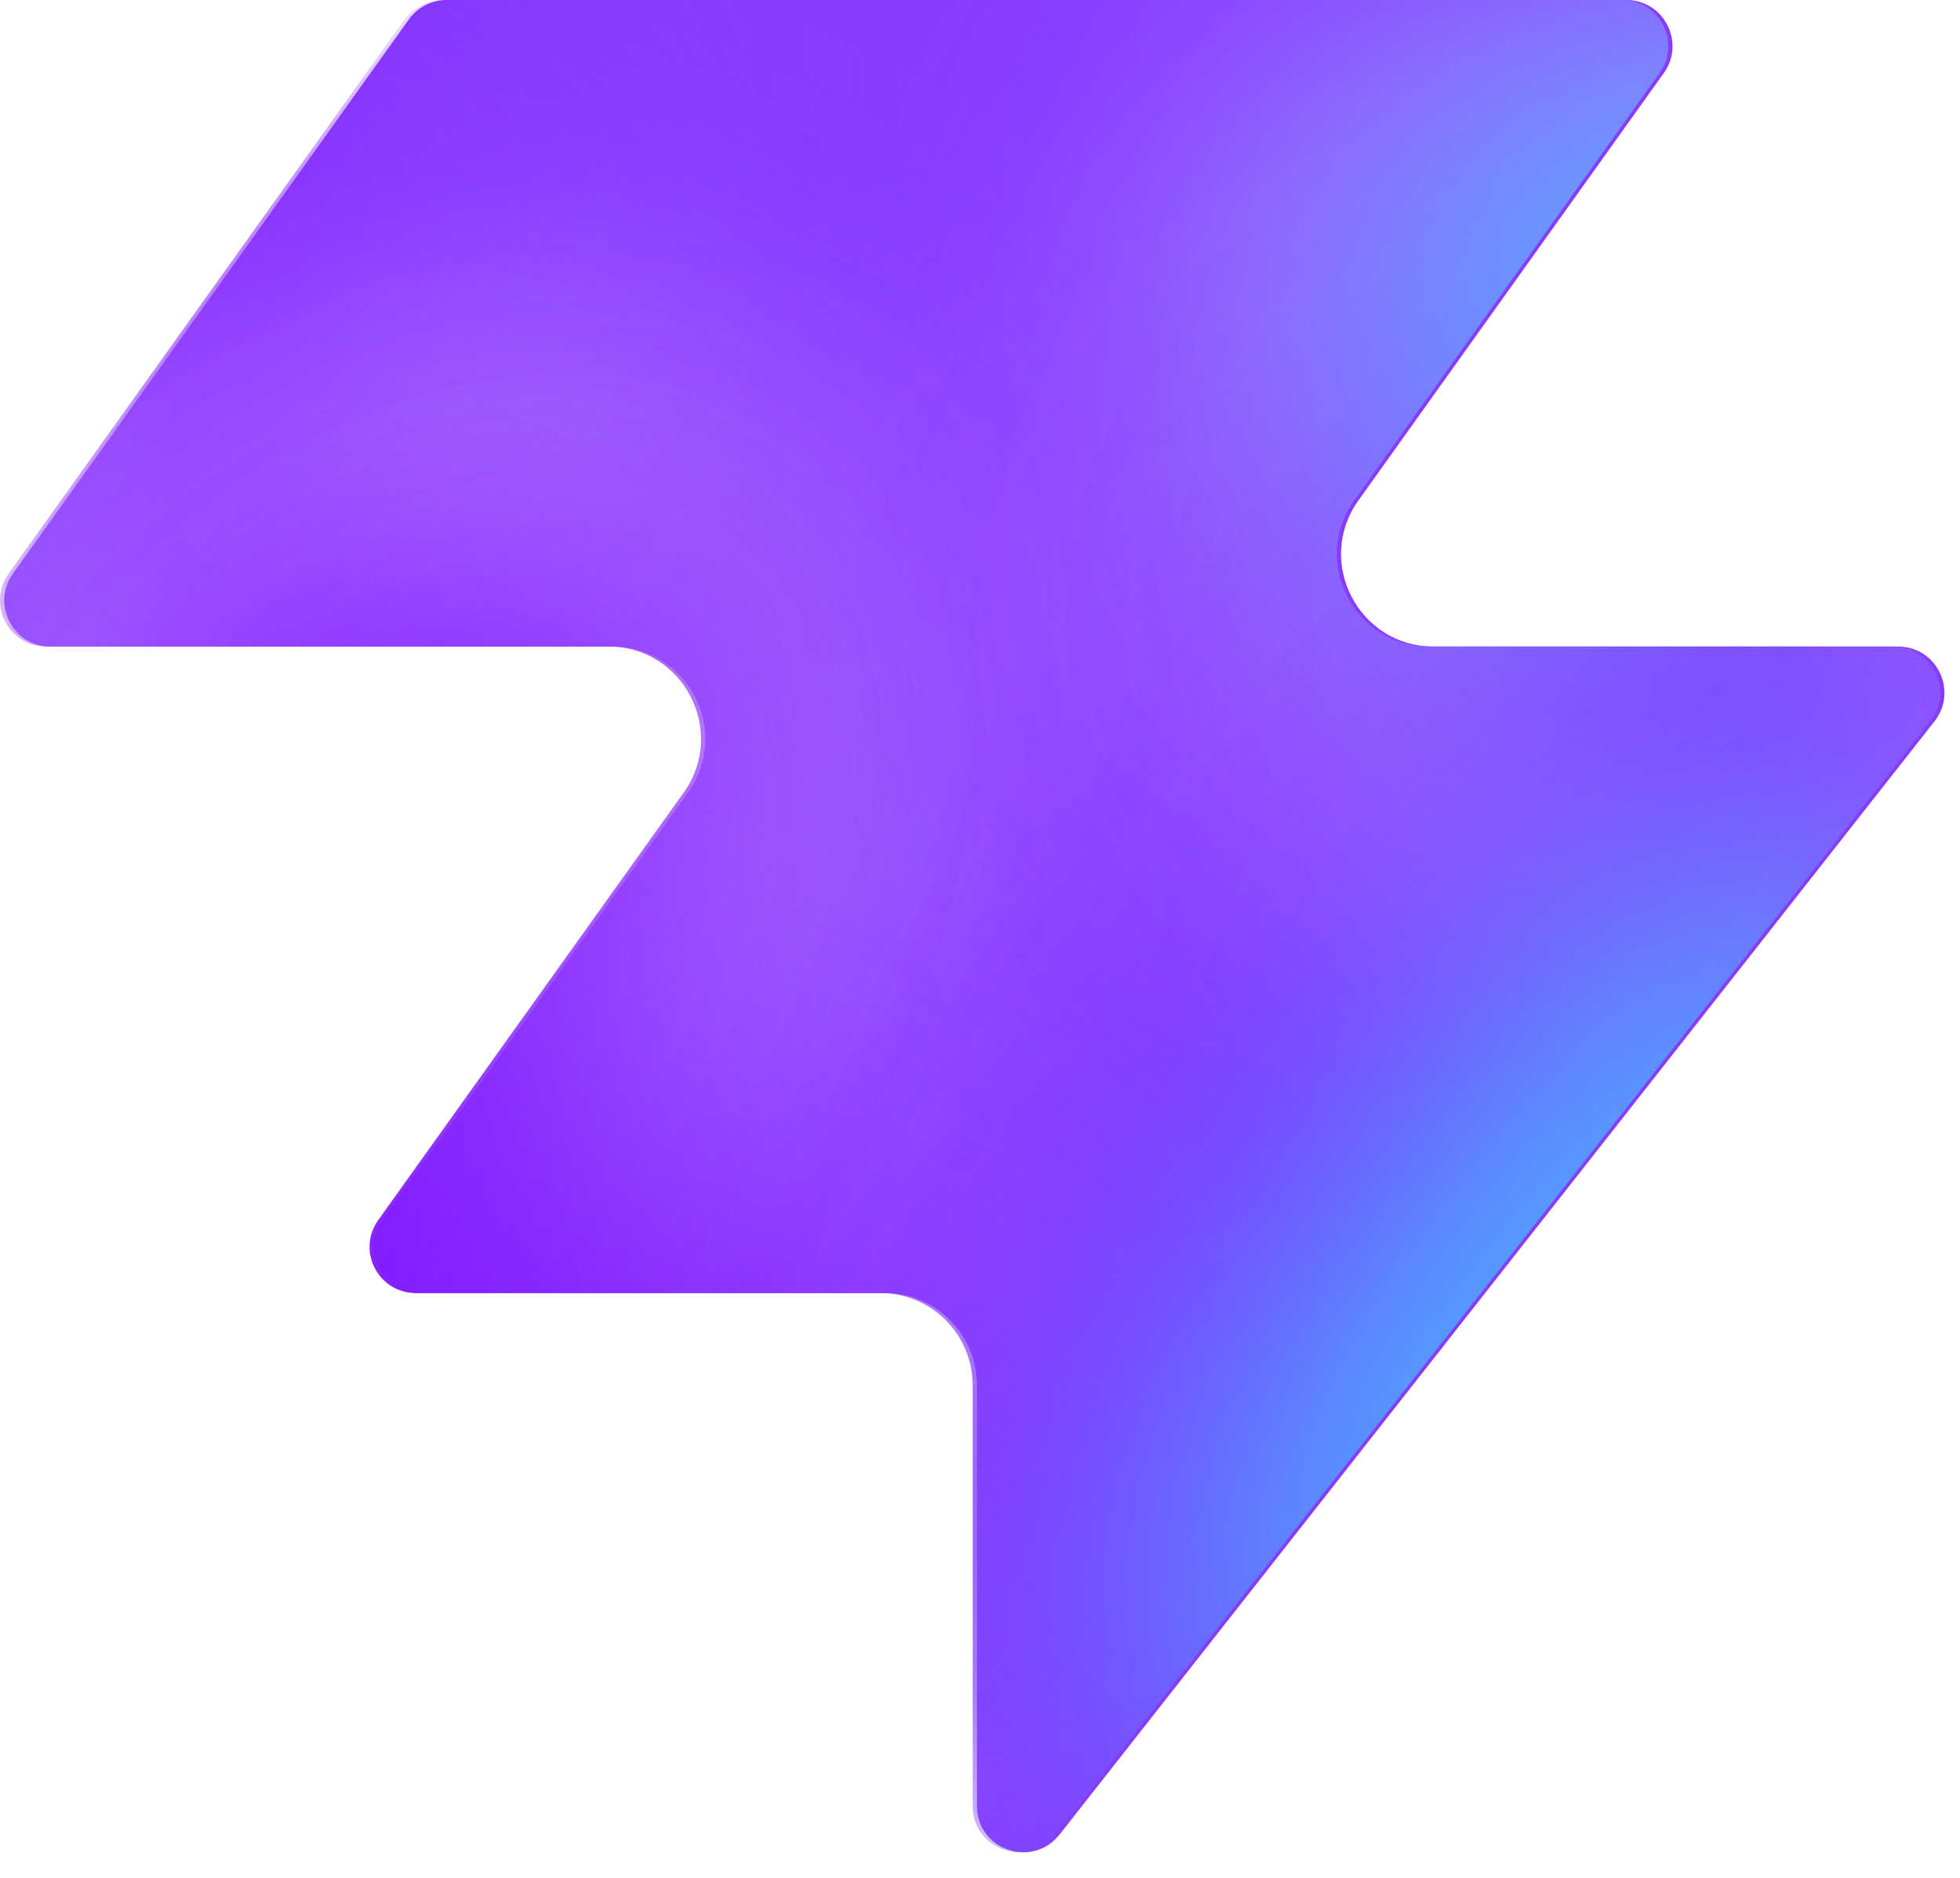
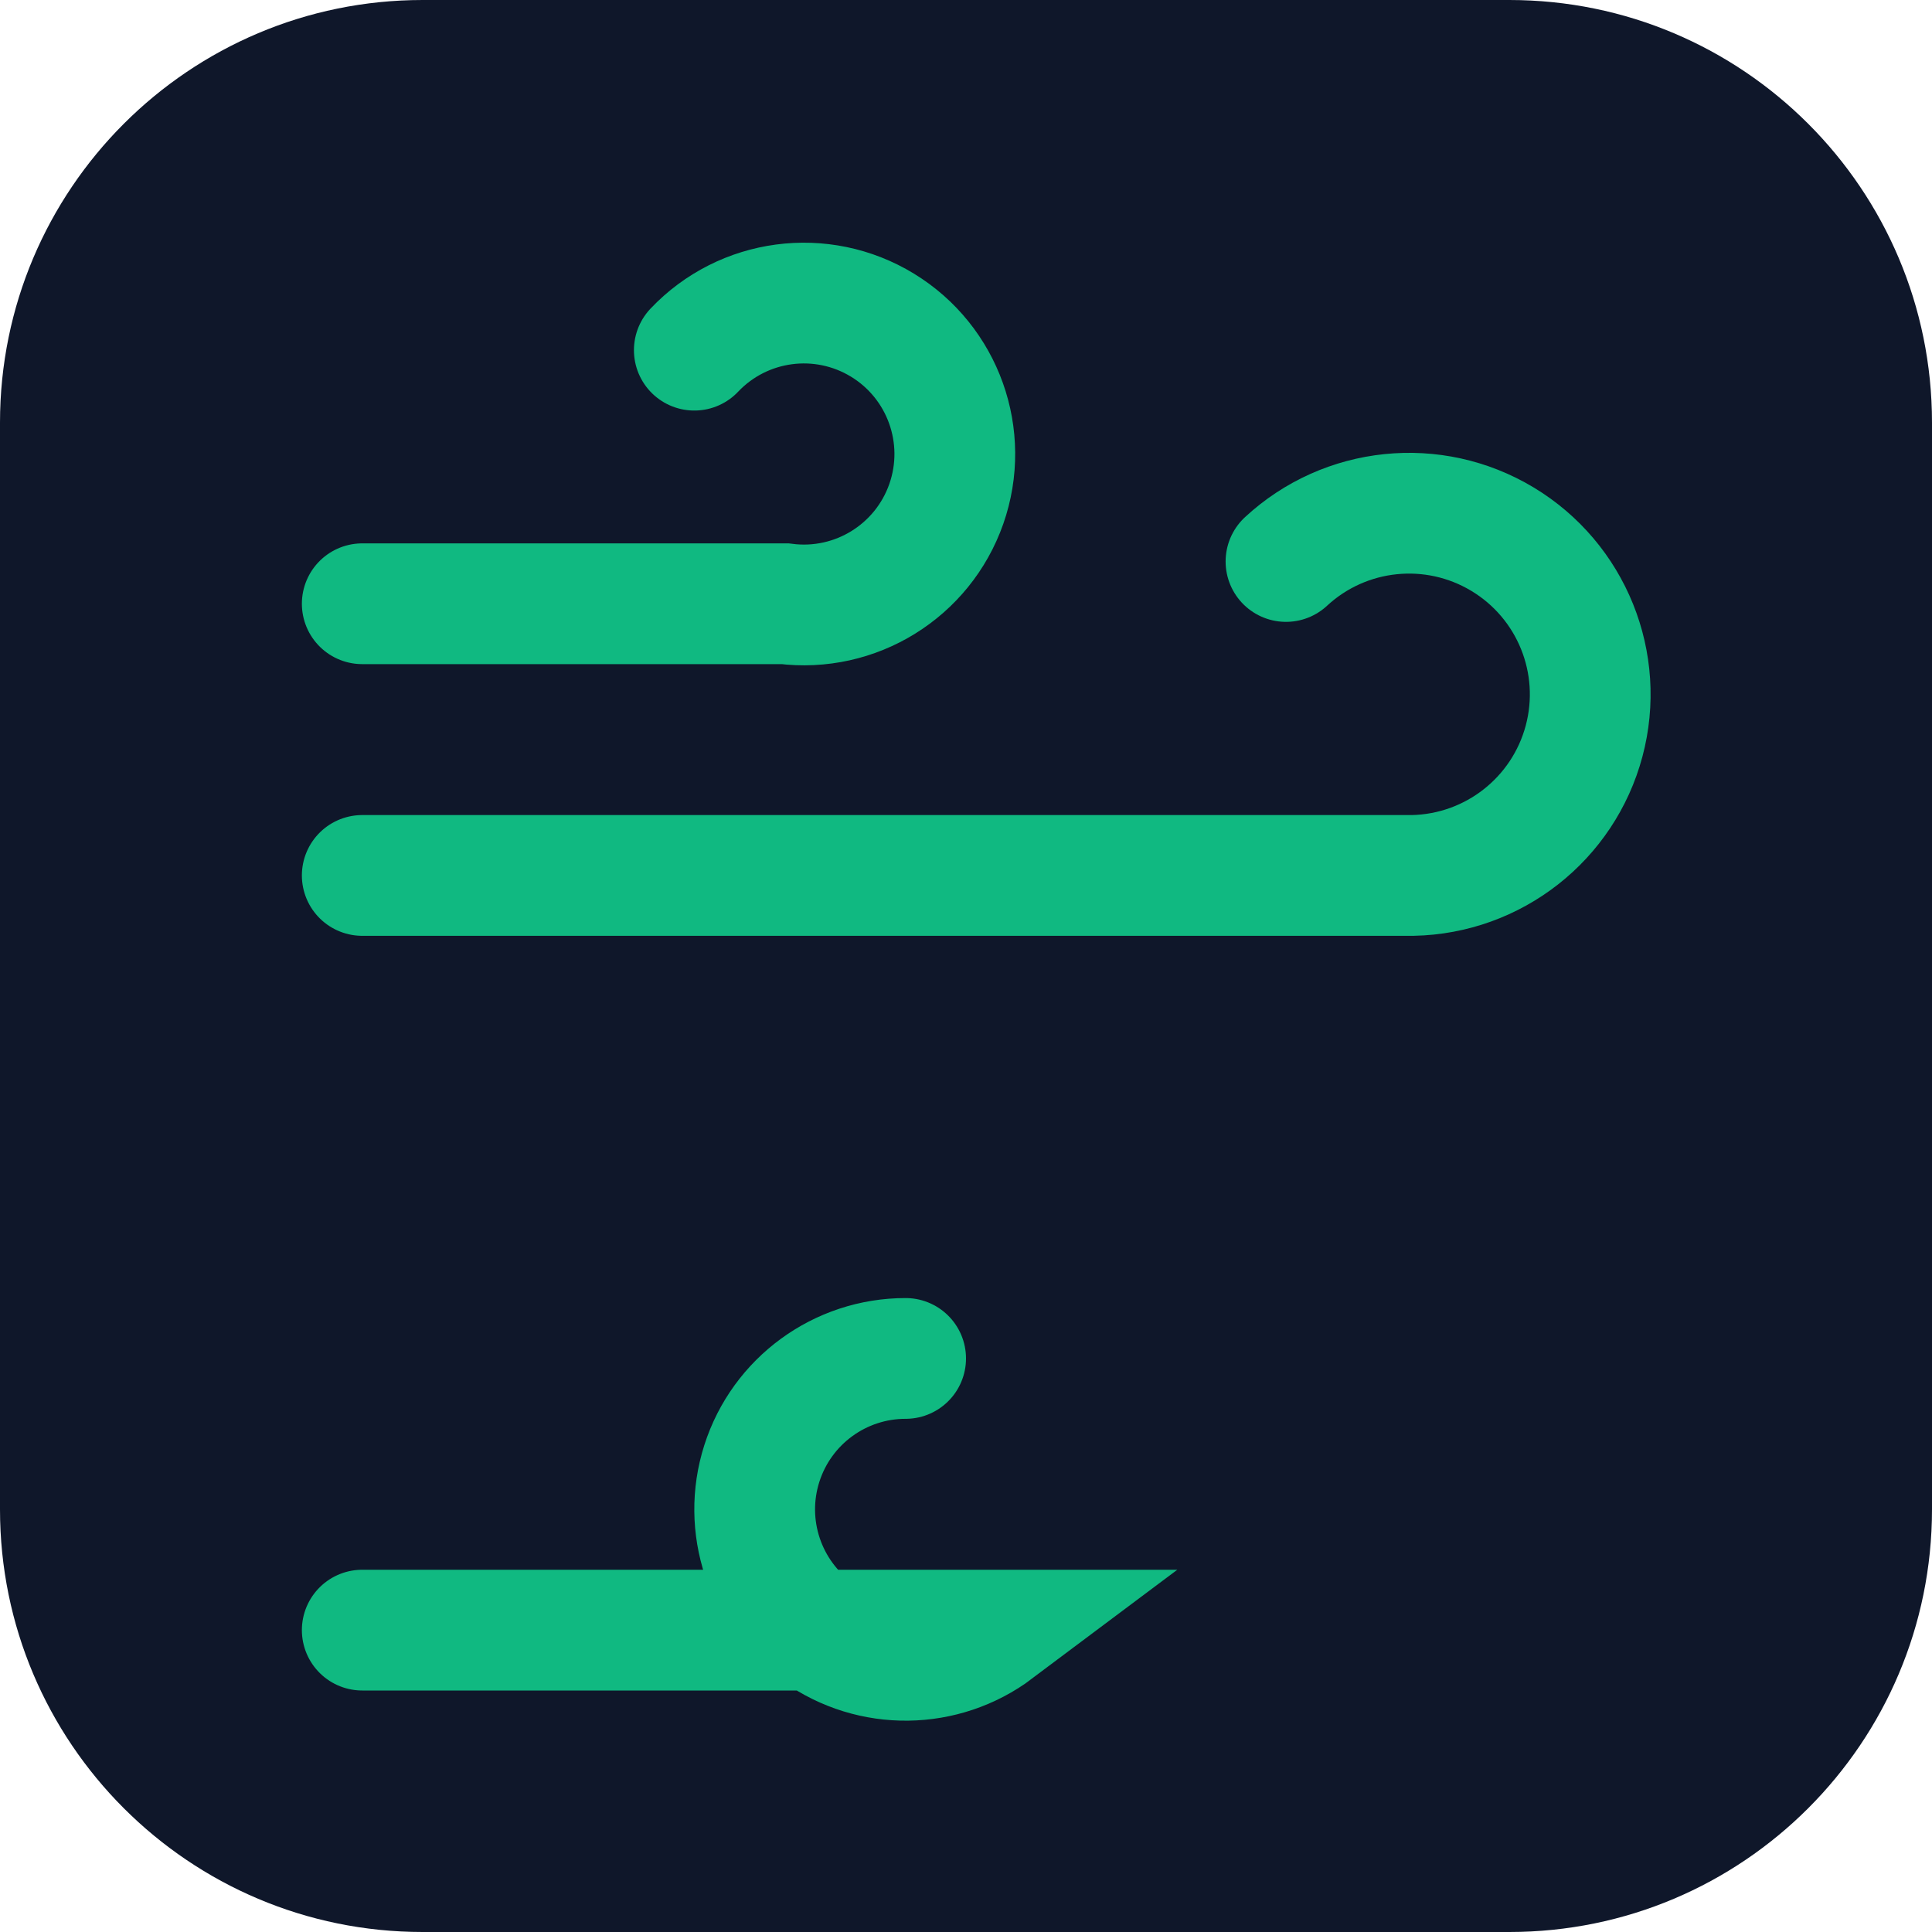
- <svg xmlns="http://www.w3.org/2000/svg" width="48" height="46" fill="none" viewBox="0 0 48 46">
-   <path fill="#863bff" d="M25.946 44.938c-.664.845-2.021.375-2.021-.698V33.937a2.26 2.26 0 0 0-2.262-2.262H10.287c-.92 0-1.456-1.04-.92-1.788l7.48-10.471c1.07-1.497 0-3.578-1.842-3.578H1.237c-.92 0-1.456-1.04-.92-1.788L10.013.474c.214-.297.556-.474.92-.474h28.894c.92 0 1.456 1.04.92 1.788l-7.48 10.471c-1.07 1.498 0 3.579 1.842 3.579h11.377c.943 0 1.473 1.088.89 1.83L25.947 44.94z" style="fill:#863bff;fill:color(display-p3 .525 .23 1);fill-opacity:1" />
-   <mask id="a" width="48" height="46" x="0" y="0" maskUnits="userSpaceOnUse" style="mask-type:alpha">
-     <path fill="#000" d="M25.842 44.938c-.664.844-2.021.375-2.021-.698V33.937a2.26 2.26 0 0 0-2.262-2.262H10.183c-.92 0-1.456-1.04-.92-1.788l7.48-10.471c1.07-1.498 0-3.579-1.842-3.579H1.133c-.92 0-1.456-1.04-.92-1.787L9.91.473c.214-.297.556-.474.92-.474h28.894c.92 0 1.456 1.04.92 1.788l-7.48 10.471c-1.07 1.498 0 3.578 1.842 3.578h11.377c.943 0 1.473 1.088.89 1.832L25.843 44.94z" style="fill:#000;fill-opacity:1" />
-   </mask>
-   <g mask="url(#a)">
-     <g filter="url(#b)">
-       <ellipse cx="5.508" cy="14.704" fill="#ede6ff" rx="5.508" ry="14.704" style="fill:#ede6ff;fill:color(display-p3 .927 .903 1);fill-opacity:1" transform="matrix(.00324 1 1 -.00324 -4.47 31.516)" />
-     </g>
-     <g filter="url(#c)">
-       <ellipse cx="10.399" cy="29.851" fill="#ede6ff" rx="10.399" ry="29.851" style="fill:#ede6ff;fill:color(display-p3 .927 .903 1);fill-opacity:1" transform="matrix(.00324 1 1 -.00324 -39.328 7.883)" />
-     </g>
-     <g filter="url(#d)">
-       <ellipse cx="5.508" cy="30.487" fill="#7e14ff" rx="5.508" ry="30.487" style="fill:#7e14ff;fill:color(display-p3 .492 .077 1);fill-opacity:1" transform="rotate(89.814 -25.913 -14.639)scale(1 -1)" />
-     </g>
-     <g filter="url(#e)">
-       <ellipse cx="5.508" cy="30.599" fill="#7e14ff" rx="5.508" ry="30.599" style="fill:#7e14ff;fill:color(display-p3 .492 .077 1);fill-opacity:1" transform="rotate(89.814 -32.644 -3.334)scale(1 -1)" />
-     </g>
-     <g filter="url(#f)">
-       <ellipse cx="5.508" cy="30.599" fill="#7e14ff" rx="5.508" ry="30.599" style="fill:#7e14ff;fill:color(display-p3 .492 .077 1);fill-opacity:1" transform="matrix(.00324 1 1 -.00324 -34.34 30.47)" />
-     </g>
-     <g filter="url(#g)">
-       <ellipse cx="14.072" cy="22.078" fill="#ede6ff" rx="14.072" ry="22.078" style="fill:#ede6ff;fill:color(display-p3 .927 .903 1);fill-opacity:1" transform="rotate(93.35 24.506 48.493)scale(-1 1)" />
-     </g>
-     <g filter="url(#h)">
-       <ellipse cx="3.47" cy="21.501" fill="#7e14ff" rx="3.47" ry="21.501" style="fill:#7e14ff;fill:color(display-p3 .492 .077 1);fill-opacity:1" transform="rotate(89.009 28.708 47.59)scale(-1 1)" />
-     </g>
-     <g filter="url(#i)">
-       <ellipse cx="3.47" cy="21.501" fill="#7e14ff" rx="3.47" ry="21.501" style="fill:#7e14ff;fill:color(display-p3 .492 .077 1);fill-opacity:1" transform="rotate(89.009 28.708 47.59)scale(-1 1)" />
-     </g>
-     <g filter="url(#j)">
-       <ellipse cx=".387" cy="8.972" fill="#7e14ff" rx="4.407" ry="29.108" style="fill:#7e14ff;fill:color(display-p3 .492 .077 1);fill-opacity:1" transform="rotate(39.51 .387 8.972)" />
-     </g>
-     <g filter="url(#k)">
-       <ellipse cx="47.523" cy="-6.092" fill="#7e14ff" rx="4.407" ry="29.108" style="fill:#7e14ff;fill:color(display-p3 .492 .077 1);fill-opacity:1" transform="rotate(37.892 47.523 -6.092)" />
-     </g>
-     <g filter="url(#l)">
-       <ellipse cx="41.412" cy="6.333" fill="#47bfff" rx="5.971" ry="9.665" style="fill:#47bfff;fill:color(display-p3 .28 .748 1);fill-opacity:1" transform="rotate(37.892 41.412 6.333)" />
-     </g>
-     <g filter="url(#m)">
-       <ellipse cx="-1.879" cy="38.332" fill="#7e14ff" rx="4.407" ry="29.108" style="fill:#7e14ff;fill:color(display-p3 .492 .077 1);fill-opacity:1" transform="rotate(37.892 -1.88 38.332)" />
-     </g>
-     <g filter="url(#n)">
-       <ellipse cx="-1.879" cy="38.332" fill="#7e14ff" rx="4.407" ry="29.108" style="fill:#7e14ff;fill:color(display-p3 .492 .077 1);fill-opacity:1" transform="rotate(37.892 -1.88 38.332)" />
-     </g>
-     <g filter="url(#o)">
-       <ellipse cx="35.651" cy="29.907" fill="#7e14ff" rx="4.407" ry="29.108" style="fill:#7e14ff;fill:color(display-p3 .492 .077 1);fill-opacity:1" transform="rotate(37.892 35.651 29.907)" />
-     </g>
-     <g filter="url(#p)">
-       <ellipse cx="38.418" cy="32.4" fill="#47bfff" rx="5.971" ry="15.297" style="fill:#47bfff;fill:color(display-p3 .28 .748 1);fill-opacity:1" transform="rotate(37.892 38.418 32.4)" />
-     </g>
-   </g>
-   <defs>
-     <filter id="b" width="60.045" height="41.654" x="-19.77" y="16.149" color-interpolation-filters="sRGB" filterUnits="userSpaceOnUse">
-       <feFlood flood-opacity="0" result="BackgroundImageFix" />
-       <feBlend in="SourceGraphic" in2="BackgroundImageFix" result="shape" />
-       <feGaussianBlur result="effect1_foregroundBlur_2002_17158" stdDeviation="7.659" />
-     </filter>
-     <filter id="c" width="90.34" height="51.437" x="-54.613" y="-7.533" color-interpolation-filters="sRGB" filterUnits="userSpaceOnUse">
-       <feFlood flood-opacity="0" result="BackgroundImageFix" />
-       <feBlend in="SourceGraphic" in2="BackgroundImageFix" result="shape" />
-       <feGaussianBlur result="effect1_foregroundBlur_2002_17158" stdDeviation="7.659" />
-     </filter>
-     <filter id="d" width="79.355" height="29.4" x="-49.64" y="2.03" color-interpolation-filters="sRGB" filterUnits="userSpaceOnUse">
-       <feFlood flood-opacity="0" result="BackgroundImageFix" />
-       <feBlend in="SourceGraphic" in2="BackgroundImageFix" result="shape" />
-       <feGaussianBlur result="effect1_foregroundBlur_2002_17158" stdDeviation="4.596" />
-     </filter>
-     <filter id="e" width="79.579" height="29.4" x="-45.045" y="20.029" color-interpolation-filters="sRGB" filterUnits="userSpaceOnUse">
-       <feFlood flood-opacity="0" result="BackgroundImageFix" />
-       <feBlend in="SourceGraphic" in2="BackgroundImageFix" result="shape" />
-       <feGaussianBlur result="effect1_foregroundBlur_2002_17158" stdDeviation="4.596" />
-     </filter>
-     <filter id="f" width="79.579" height="29.4" x="-43.513" y="21.178" color-interpolation-filters="sRGB" filterUnits="userSpaceOnUse">
-       <feFlood flood-opacity="0" result="BackgroundImageFix" />
-       <feBlend in="SourceGraphic" in2="BackgroundImageFix" result="shape" />
-       <feGaussianBlur result="effect1_foregroundBlur_2002_17158" stdDeviation="4.596" />
-     </filter>
-     <filter id="g" width="74.749" height="58.852" x="15.756" y="-17.901" color-interpolation-filters="sRGB" filterUnits="userSpaceOnUse">
-       <feFlood flood-opacity="0" result="BackgroundImageFix" />
-       <feBlend in="SourceGraphic" in2="BackgroundImageFix" result="shape" />
-       <feGaussianBlur result="effect1_foregroundBlur_2002_17158" stdDeviation="7.659" />
-     </filter>
-     <filter id="h" width="61.377" height="25.362" x="23.548" y="2.284" color-interpolation-filters="sRGB" filterUnits="userSpaceOnUse">
-       <feFlood flood-opacity="0" result="BackgroundImageFix" />
-       <feBlend in="SourceGraphic" in2="BackgroundImageFix" result="shape" />
-       <feGaussianBlur result="effect1_foregroundBlur_2002_17158" stdDeviation="4.596" />
-     </filter>
-     <filter id="i" width="61.377" height="25.362" x="23.548" y="2.284" color-interpolation-filters="sRGB" filterUnits="userSpaceOnUse">
-       <feFlood flood-opacity="0" result="BackgroundImageFix" />
-       <feBlend in="SourceGraphic" in2="BackgroundImageFix" result="shape" />
-       <feGaussianBlur result="effect1_foregroundBlur_2002_17158" stdDeviation="4.596" />
-     </filter>
-     <filter id="j" width="56.045" height="63.649" x="-27.636" y="-22.853" color-interpolation-filters="sRGB" filterUnits="userSpaceOnUse">
-       <feFlood flood-opacity="0" result="BackgroundImageFix" />
-       <feBlend in="SourceGraphic" in2="BackgroundImageFix" result="shape" />
-       <feGaussianBlur result="effect1_foregroundBlur_2002_17158" stdDeviation="4.596" />
-     </filter>
-     <filter id="k" width="54.814" height="64.646" x="20.116" y="-38.415" color-interpolation-filters="sRGB" filterUnits="userSpaceOnUse">
-       <feFlood flood-opacity="0" result="BackgroundImageFix" />
-       <feBlend in="SourceGraphic" in2="BackgroundImageFix" result="shape" />
-       <feGaussianBlur result="effect1_foregroundBlur_2002_17158" stdDeviation="4.596" />
-     </filter>
-     <filter id="l" width="33.541" height="35.313" x="24.641" y="-11.323" color-interpolation-filters="sRGB" filterUnits="userSpaceOnUse">
-       <feFlood flood-opacity="0" result="BackgroundImageFix" />
-       <feBlend in="SourceGraphic" in2="BackgroundImageFix" result="shape" />
-       <feGaussianBlur result="effect1_foregroundBlur_2002_17158" stdDeviation="4.596" />
-     </filter>
-     <filter id="m" width="54.814" height="64.646" x="-29.286" y="6.009" color-interpolation-filters="sRGB" filterUnits="userSpaceOnUse">
-       <feFlood flood-opacity="0" result="BackgroundImageFix" />
-       <feBlend in="SourceGraphic" in2="BackgroundImageFix" result="shape" />
-       <feGaussianBlur result="effect1_foregroundBlur_2002_17158" stdDeviation="4.596" />
-     </filter>
-     <filter id="n" width="54.814" height="64.646" x="-29.286" y="6.009" color-interpolation-filters="sRGB" filterUnits="userSpaceOnUse">
-       <feFlood flood-opacity="0" result="BackgroundImageFix" />
-       <feBlend in="SourceGraphic" in2="BackgroundImageFix" result="shape" />
-       <feGaussianBlur result="effect1_foregroundBlur_2002_17158" stdDeviation="4.596" />
-     </filter>
-     <filter id="o" width="54.814" height="64.646" x="8.244" y="-2.416" color-interpolation-filters="sRGB" filterUnits="userSpaceOnUse">
-       <feFlood flood-opacity="0" result="BackgroundImageFix" />
-       <feBlend in="SourceGraphic" in2="BackgroundImageFix" result="shape" />
-       <feGaussianBlur result="effect1_foregroundBlur_2002_17158" stdDeviation="4.596" />
-     </filter>
-     <filter id="p" width="39.409" height="43.623" x="18.713" y="10.588" color-interpolation-filters="sRGB" filterUnits="userSpaceOnUse">
-       <feFlood flood-opacity="0" result="BackgroundImageFix" />
-       <feBlend in="SourceGraphic" in2="BackgroundImageFix" result="shape" />
-       <feGaussianBlur result="effect1_foregroundBlur_2002_17158" stdDeviation="4.596" />
-     </filter>
-   </defs>
+ <svg xmlns="http://www.w3.org/2000/svg" viewBox="0 0 32 32" fill="none">
+   <rect width="32" height="32" rx="7" fill="#0f172a" />
+   <path d="M21.3 9.3a3 3 0 1 1 2.1 5.2H6" stroke="#10b981" stroke-width="2" stroke-linecap="round" />
+   <path d="M11.5 5.8A2.5 2.5 0 1 1 13 10H6" stroke="#10b981" stroke-width="2" stroke-linecap="round" />
+   <path d="M15 22.5A2.5 2.5 0 1 0 16.5 27H6" stroke="#10b981" stroke-width="2" stroke-linecap="round" />
</svg>
